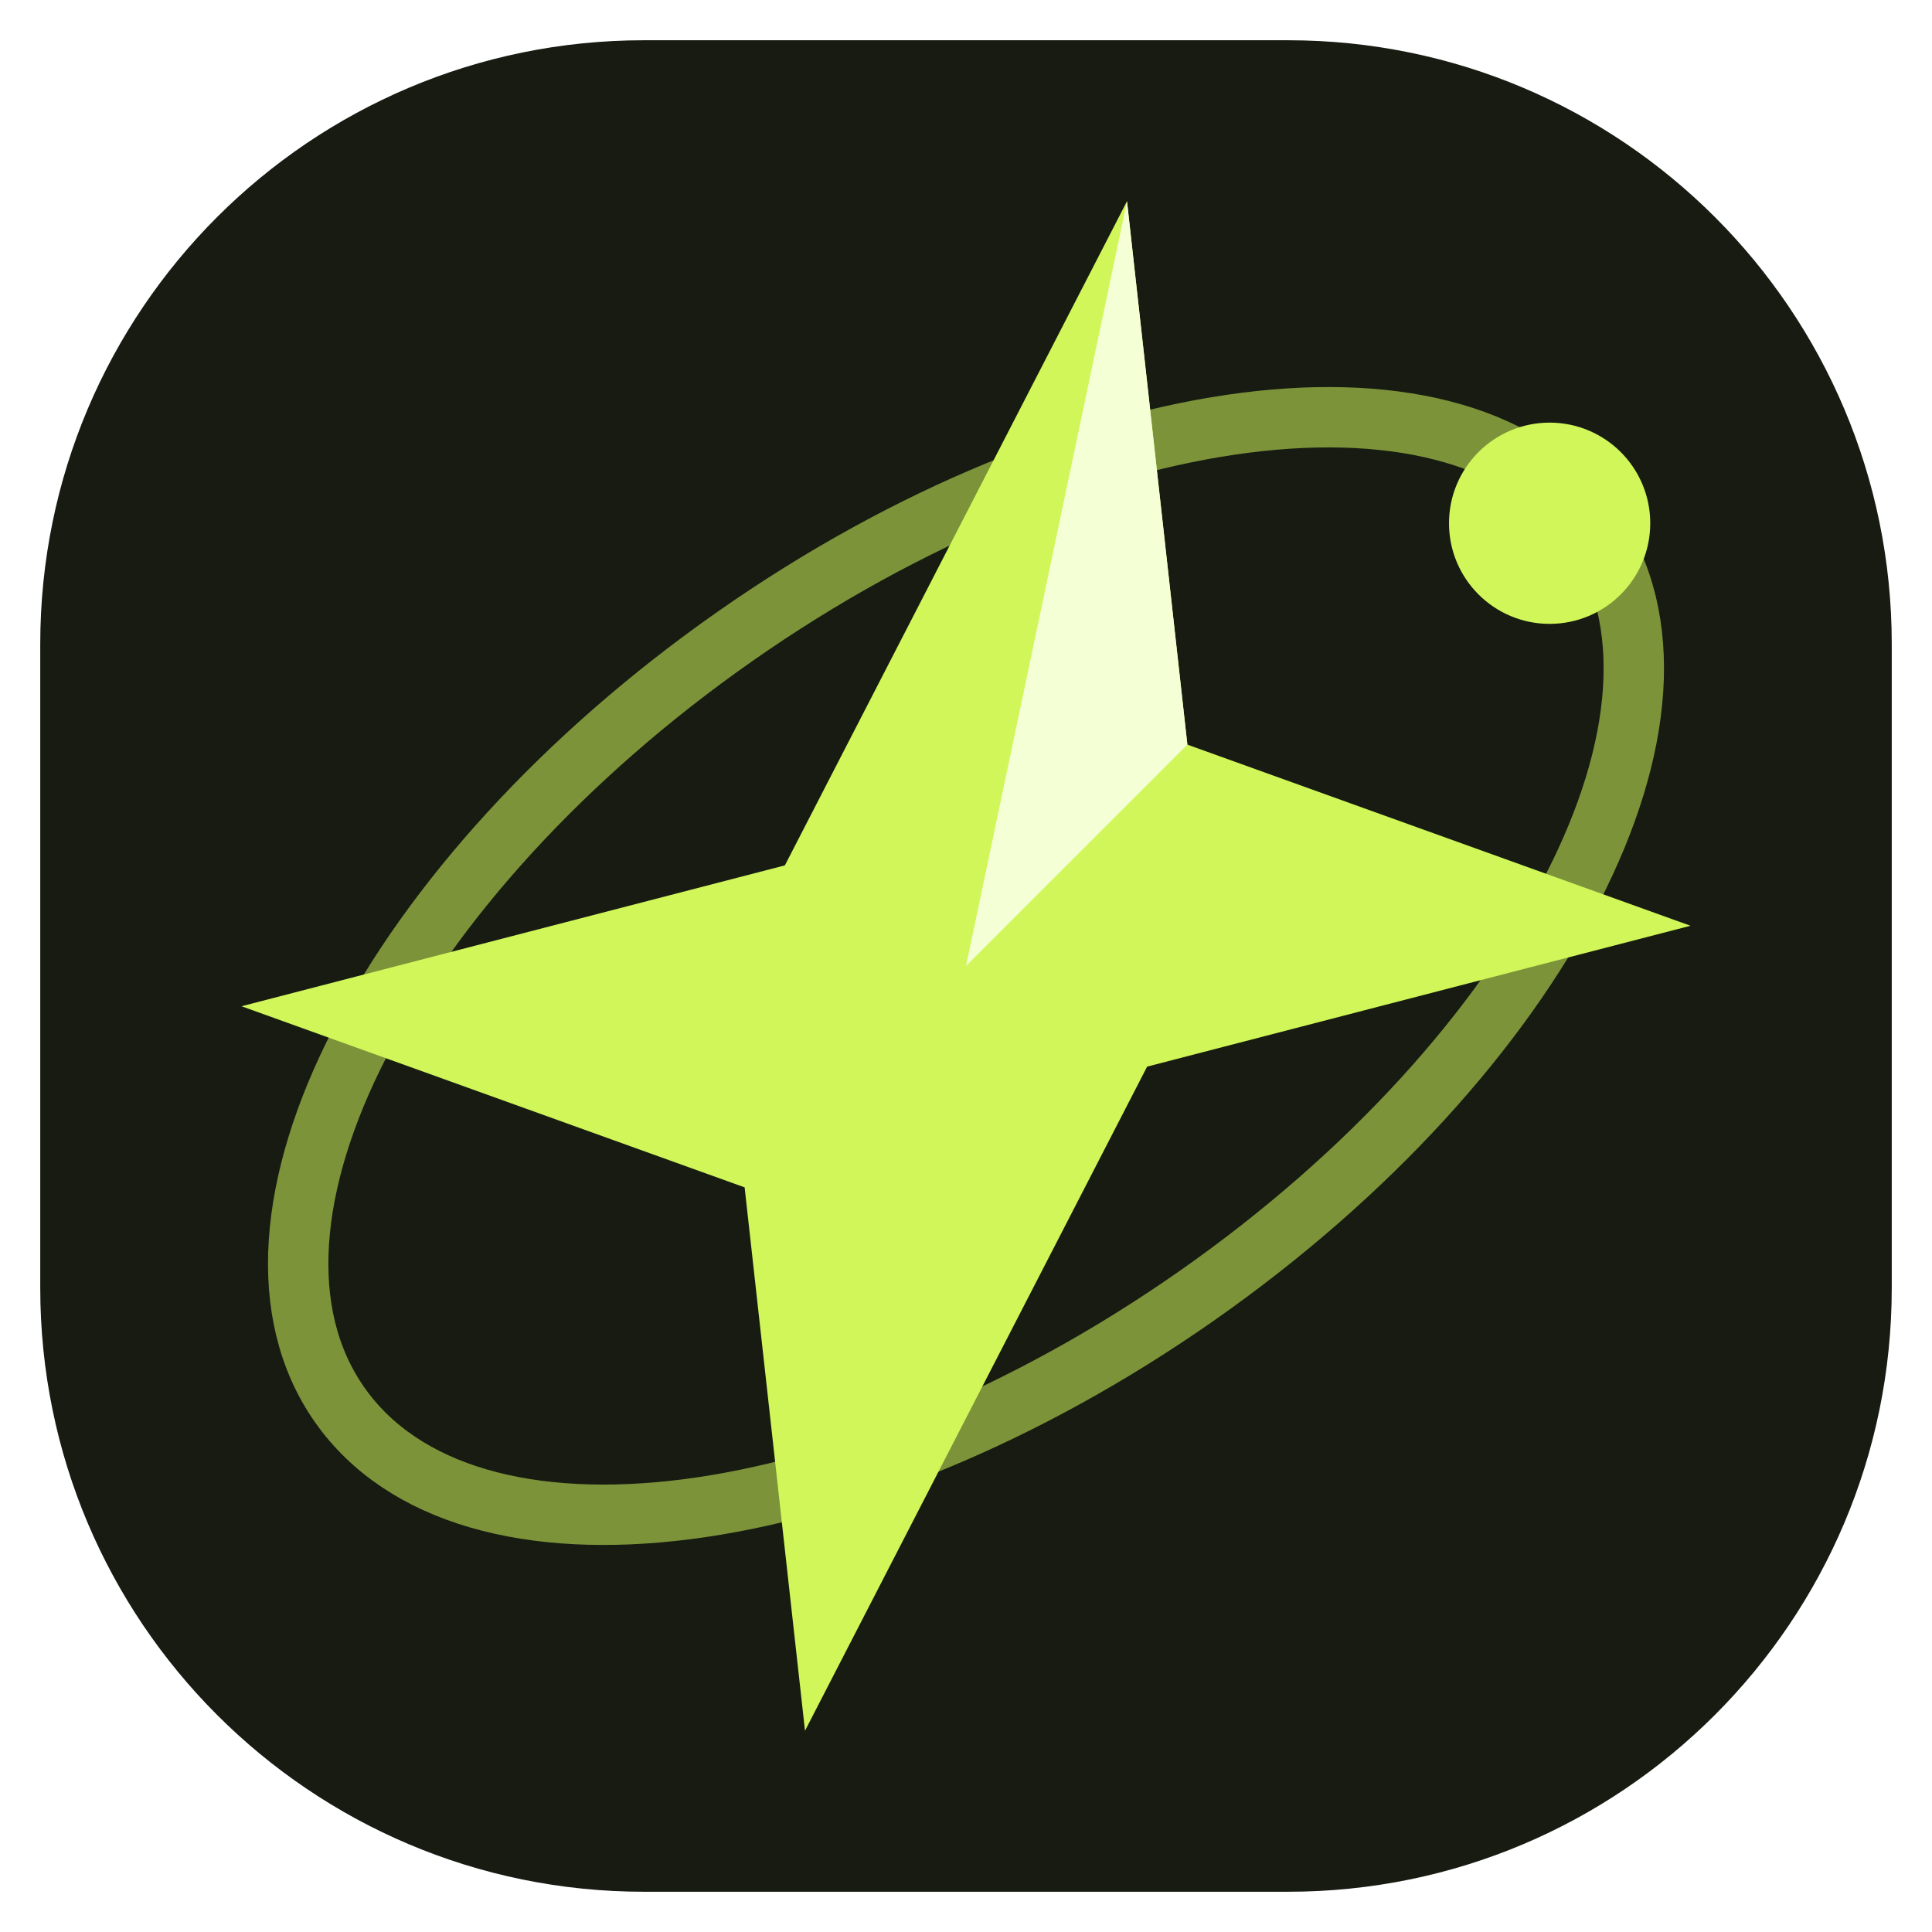
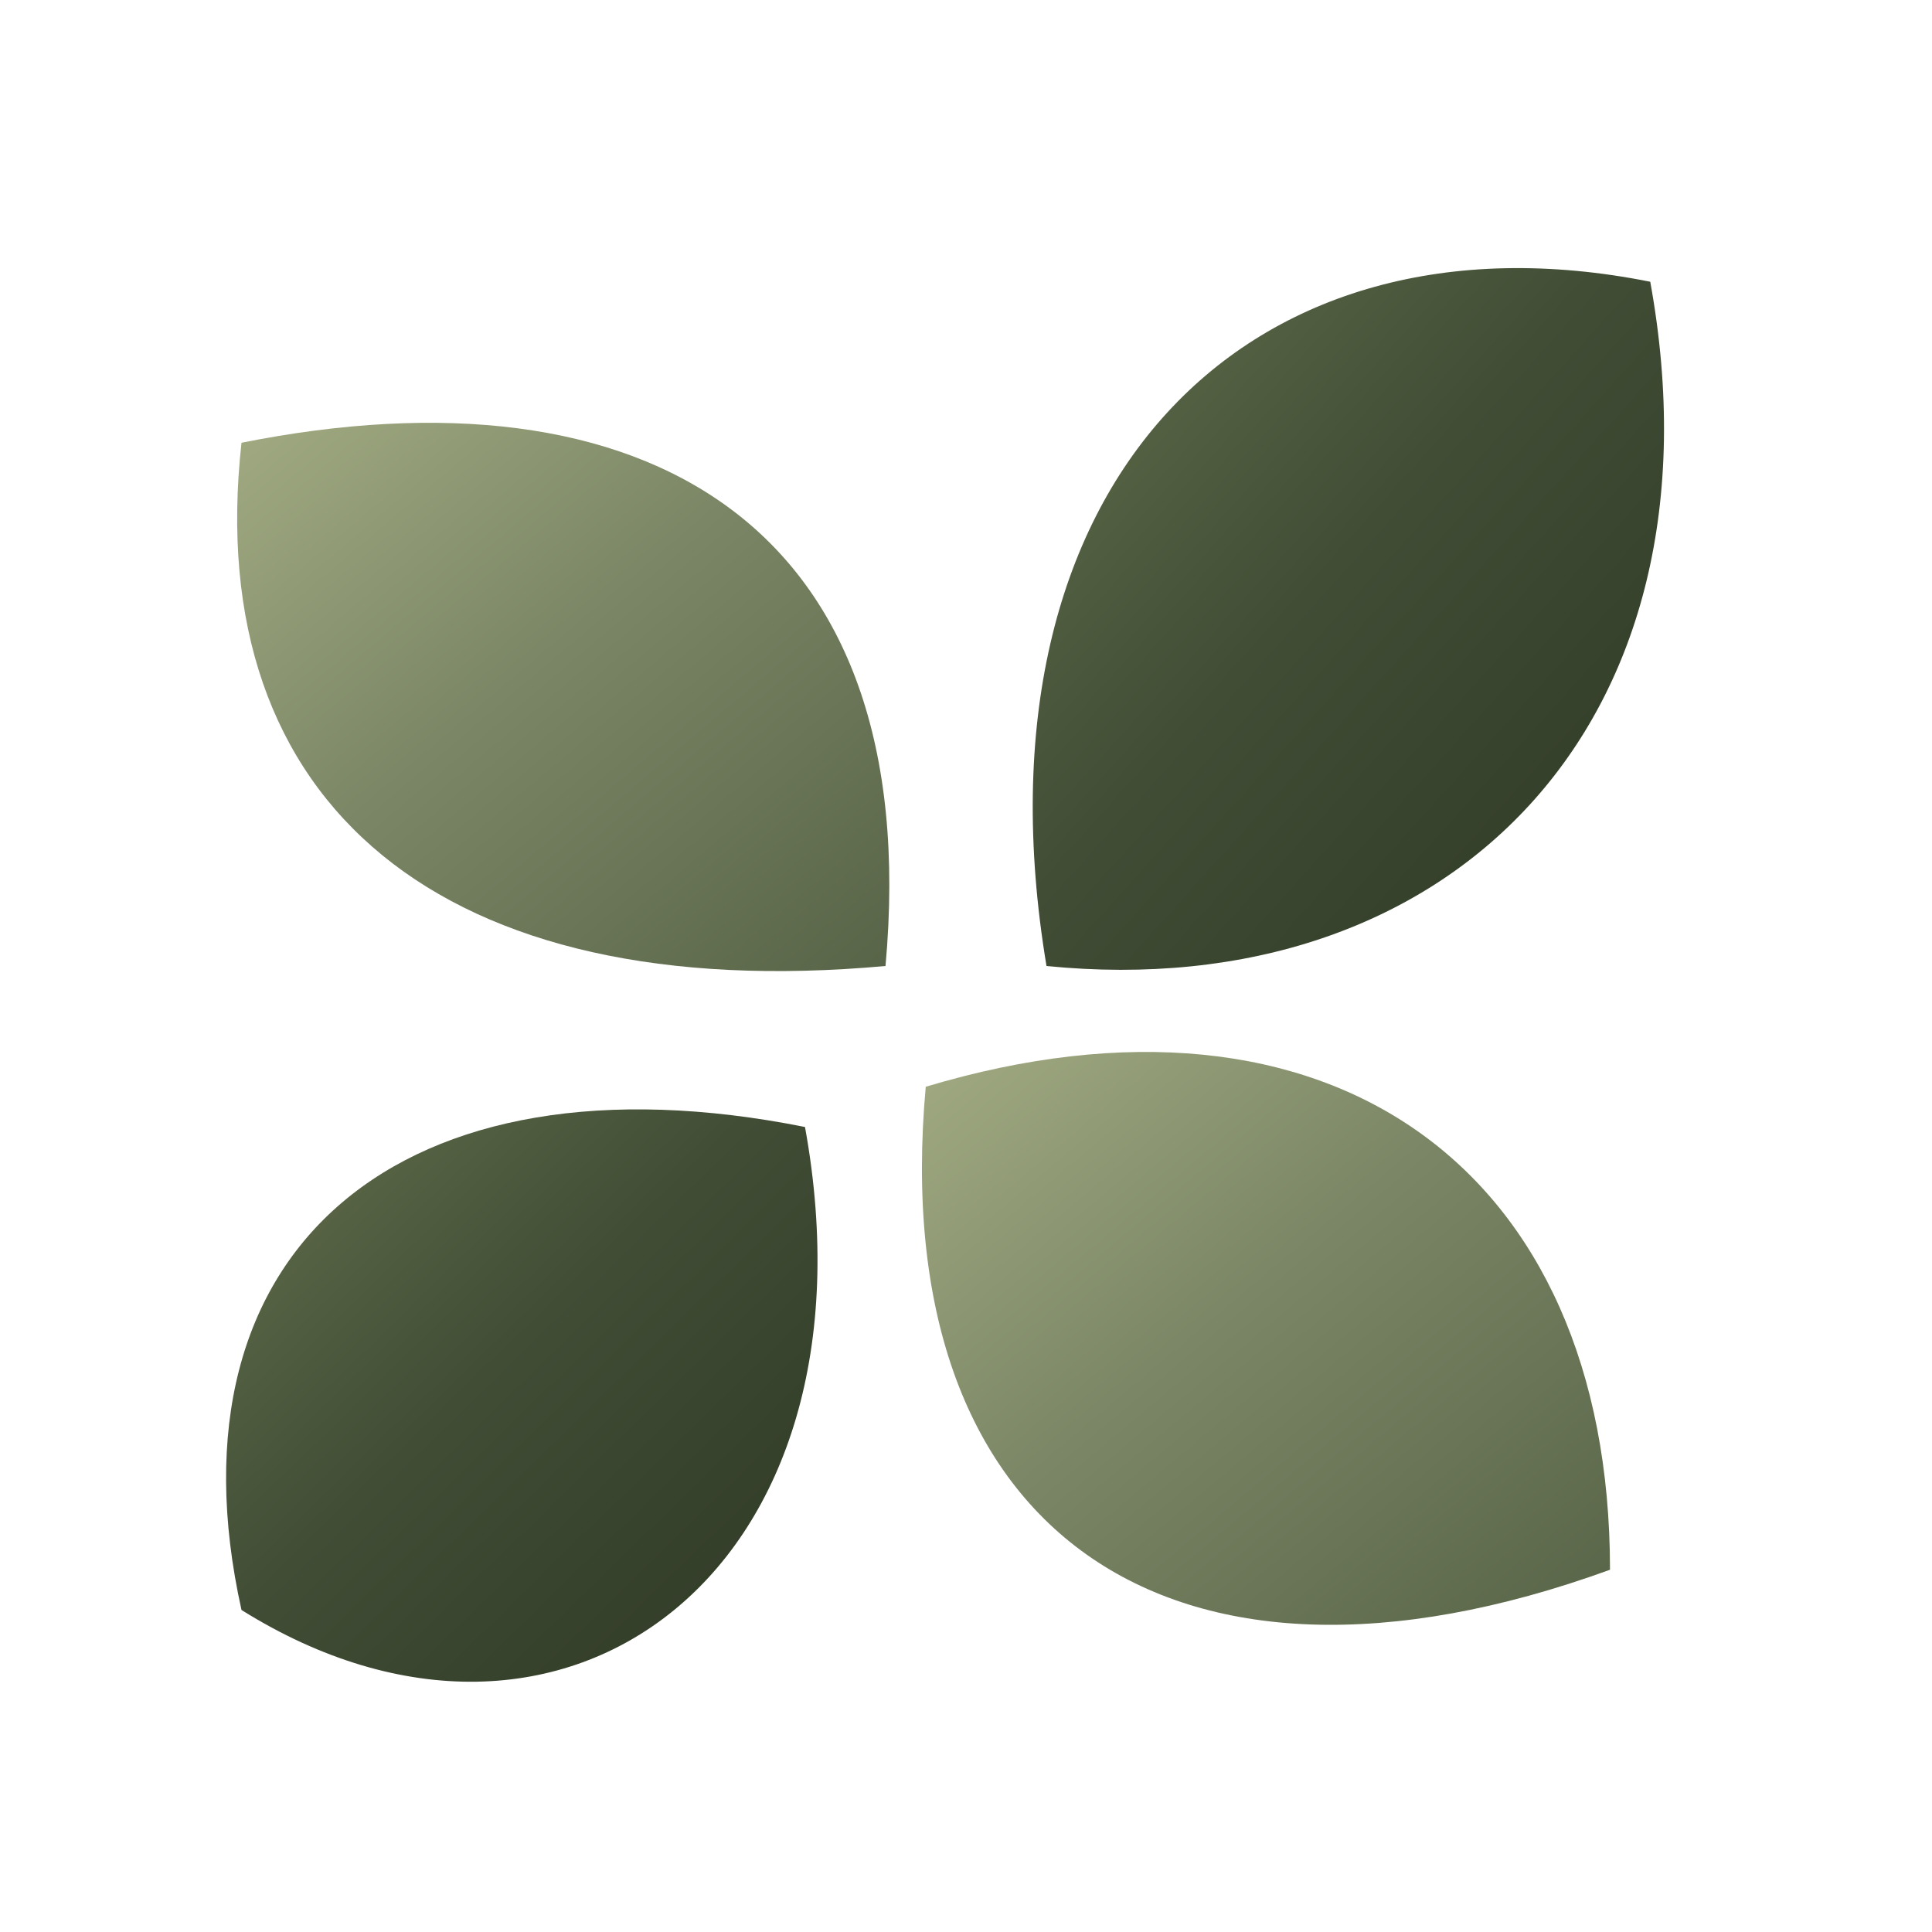
<svg xmlns="http://www.w3.org/2000/svg" viewBox="0 0 48 48">
-   <rect x="1" y="1" width="46" height="46" rx="15" fill="#171b12" />
-   <ellipse cx="24" cy="24" rx="19" ry="10" transform="rotate(-35 24 24)" fill="none" stroke="#d0f65a" stroke-width="1.5" opacity=".55" />
-   <path d="M28 5 29.5 18.5 42 23 28.5 26.5 20 43 18.5 29.5 6 25 19.5 21.5Z" fill="#d0f65a" />
-   <path d="m28 5 1.5 13.5L24 24Z" fill="#f5ffd5" />
-   <circle cx="38.5" cy="13" r="2.5" fill="#d0f65a" />
+   <defs>
+     <linearGradient id="lund-sage" x1="0" y1="0" x2="1" y2="1">
+       <stop stop-color="#a1aa81" />
+       <stop offset=".45" stop-color="#7b8666" />
+       <stop offset="1" stop-color="#586447" />
+     </linearGradient>
+     <linearGradient id="lund-olive" x1="0" y1="0" x2="1" y2="1">
+       <stop stop-color="#64704d" />
+       <stop offset=".45" stop-color="#414d35" />
+       <stop offset="1" stop-color="#2e3825" />
+     </linearGradient>
+   </defs>
+   <path d="M22 24C11 25 5 20 6 11C16 9 23 13 22 24Z" fill="url(#lund-sage)" />
+   <path d="M26 24C24 12 31 5 41 7C43 18 36 25 26 24Z" fill="url(#lund-olive)" />
+   <path d="M23 27C33 24 40 29 40 39C29 43 22 38 23 27Z" fill="url(#lund-sage)" />
+   <path d="M20 28C22 39 14 45 6 40C4 31 10 26 20 28Z" fill="url(#lund-olive)" />
</svg>
